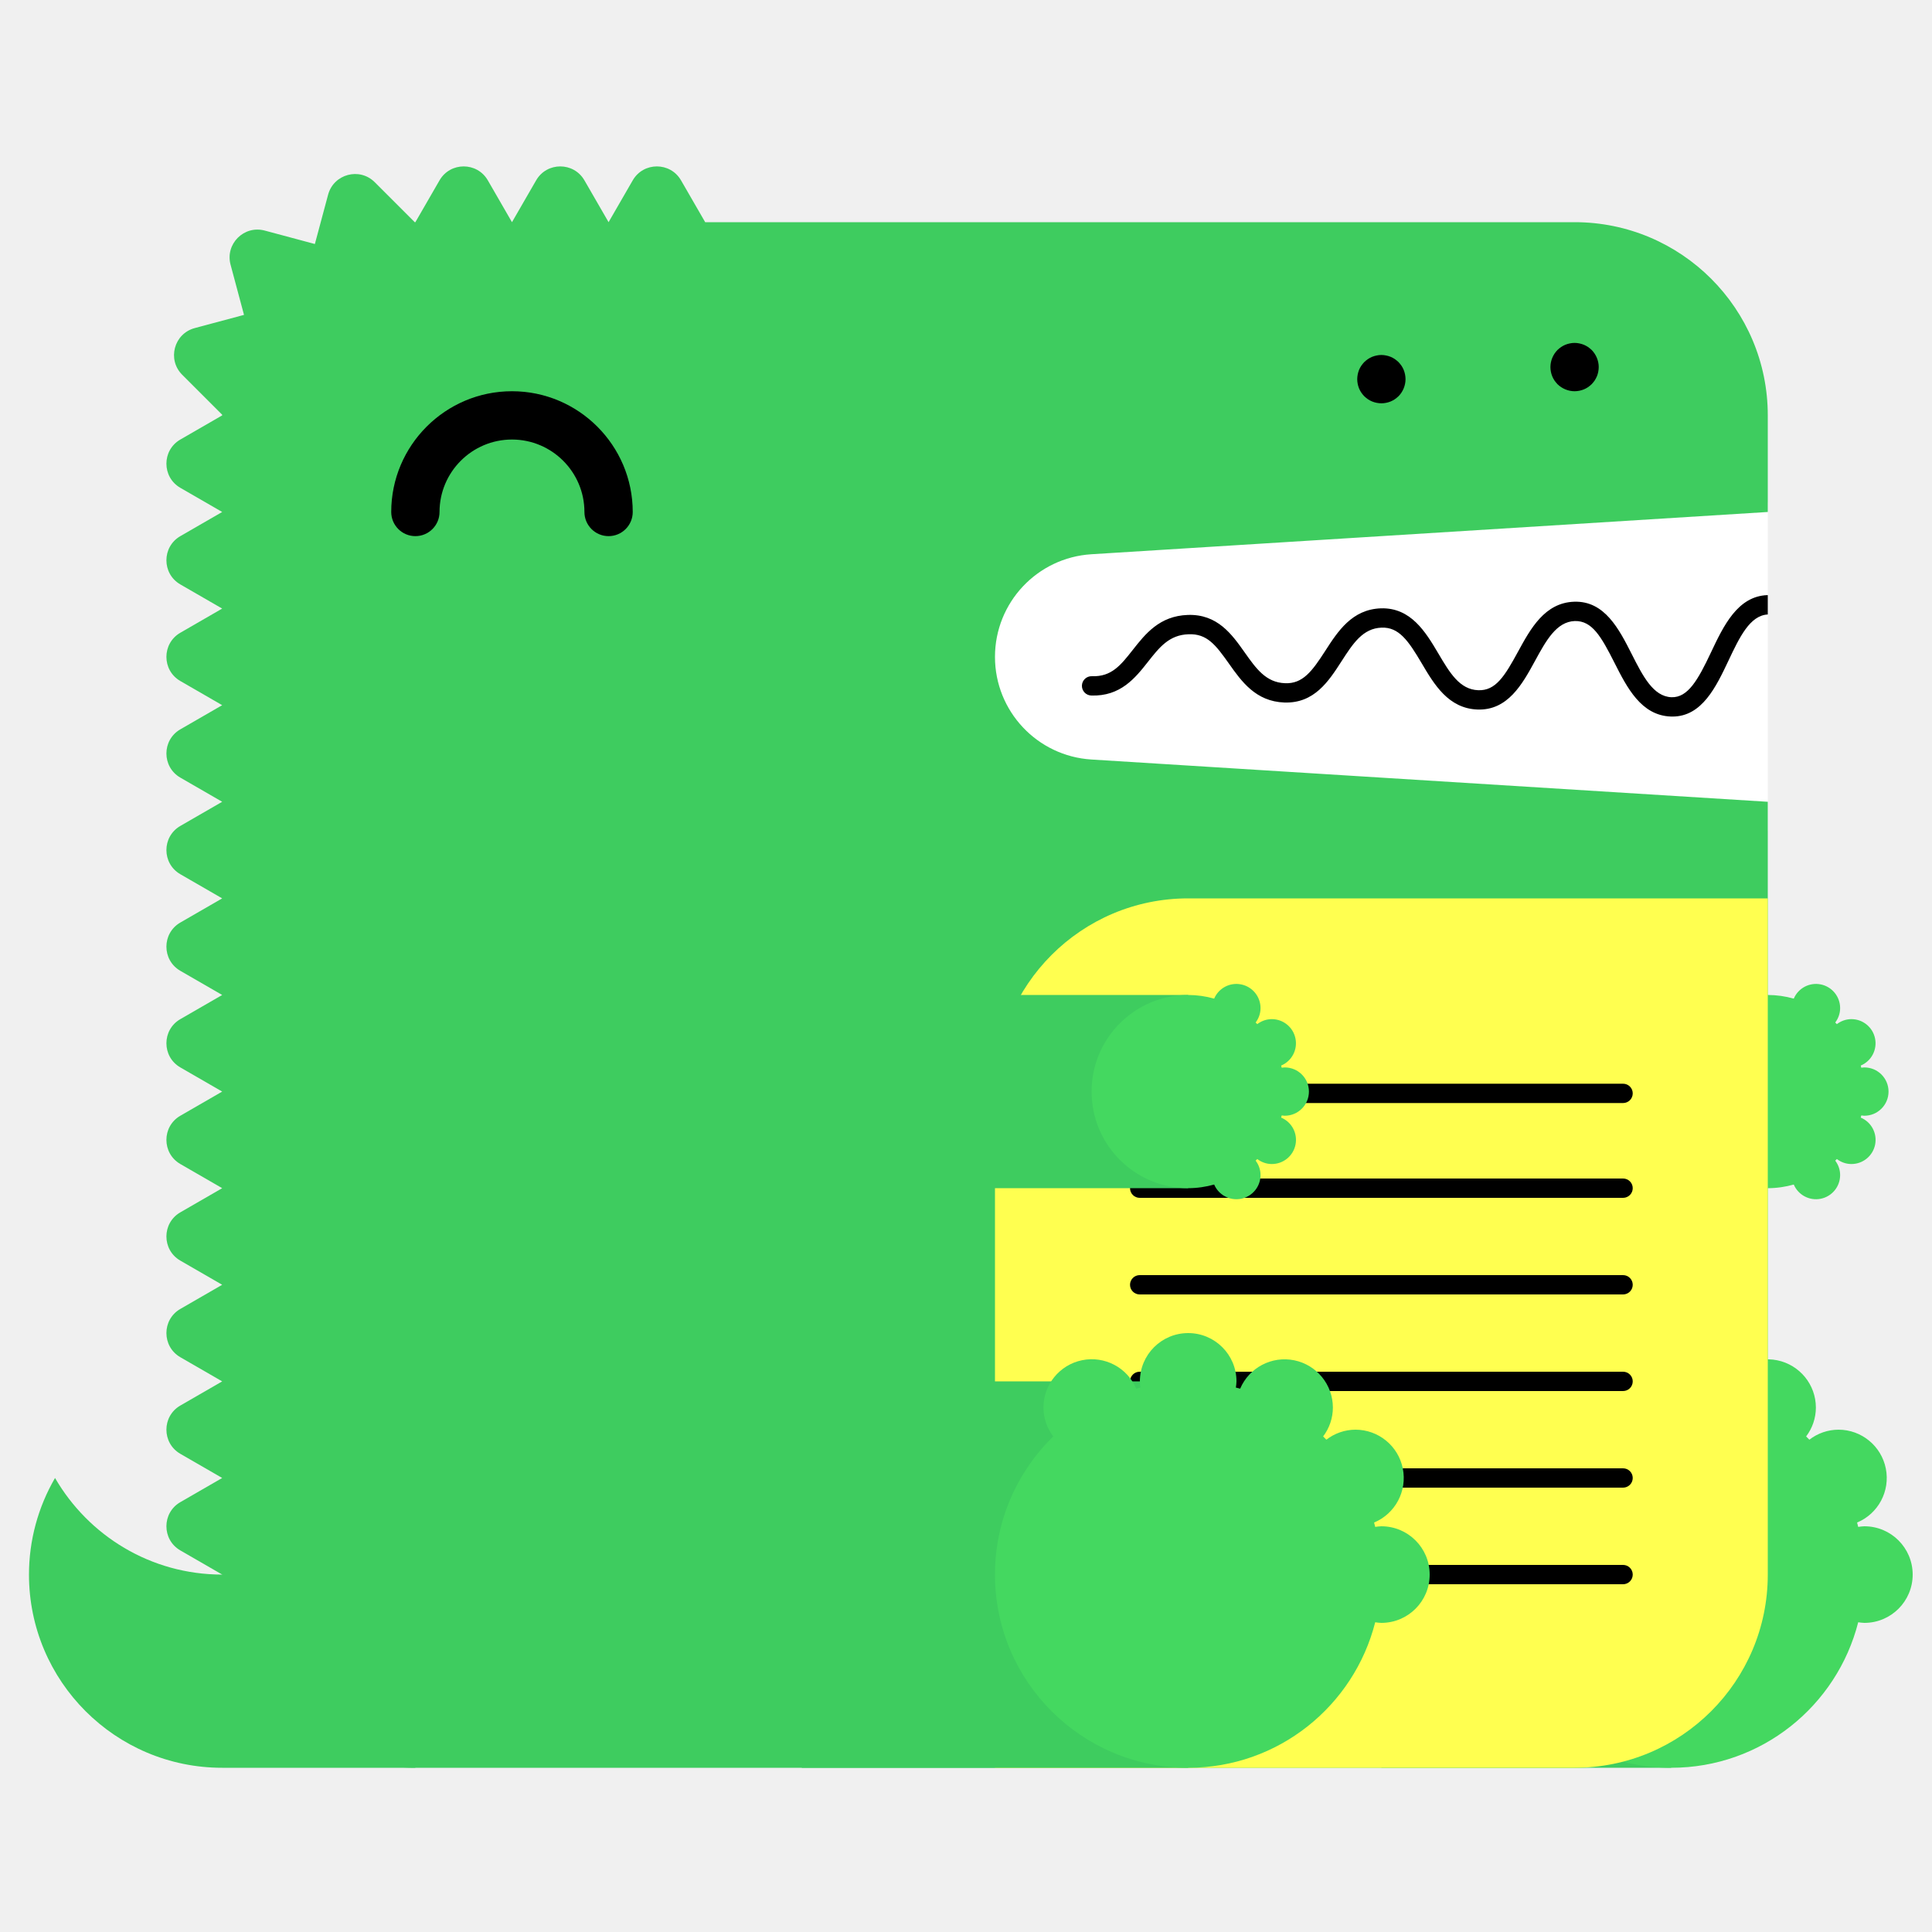
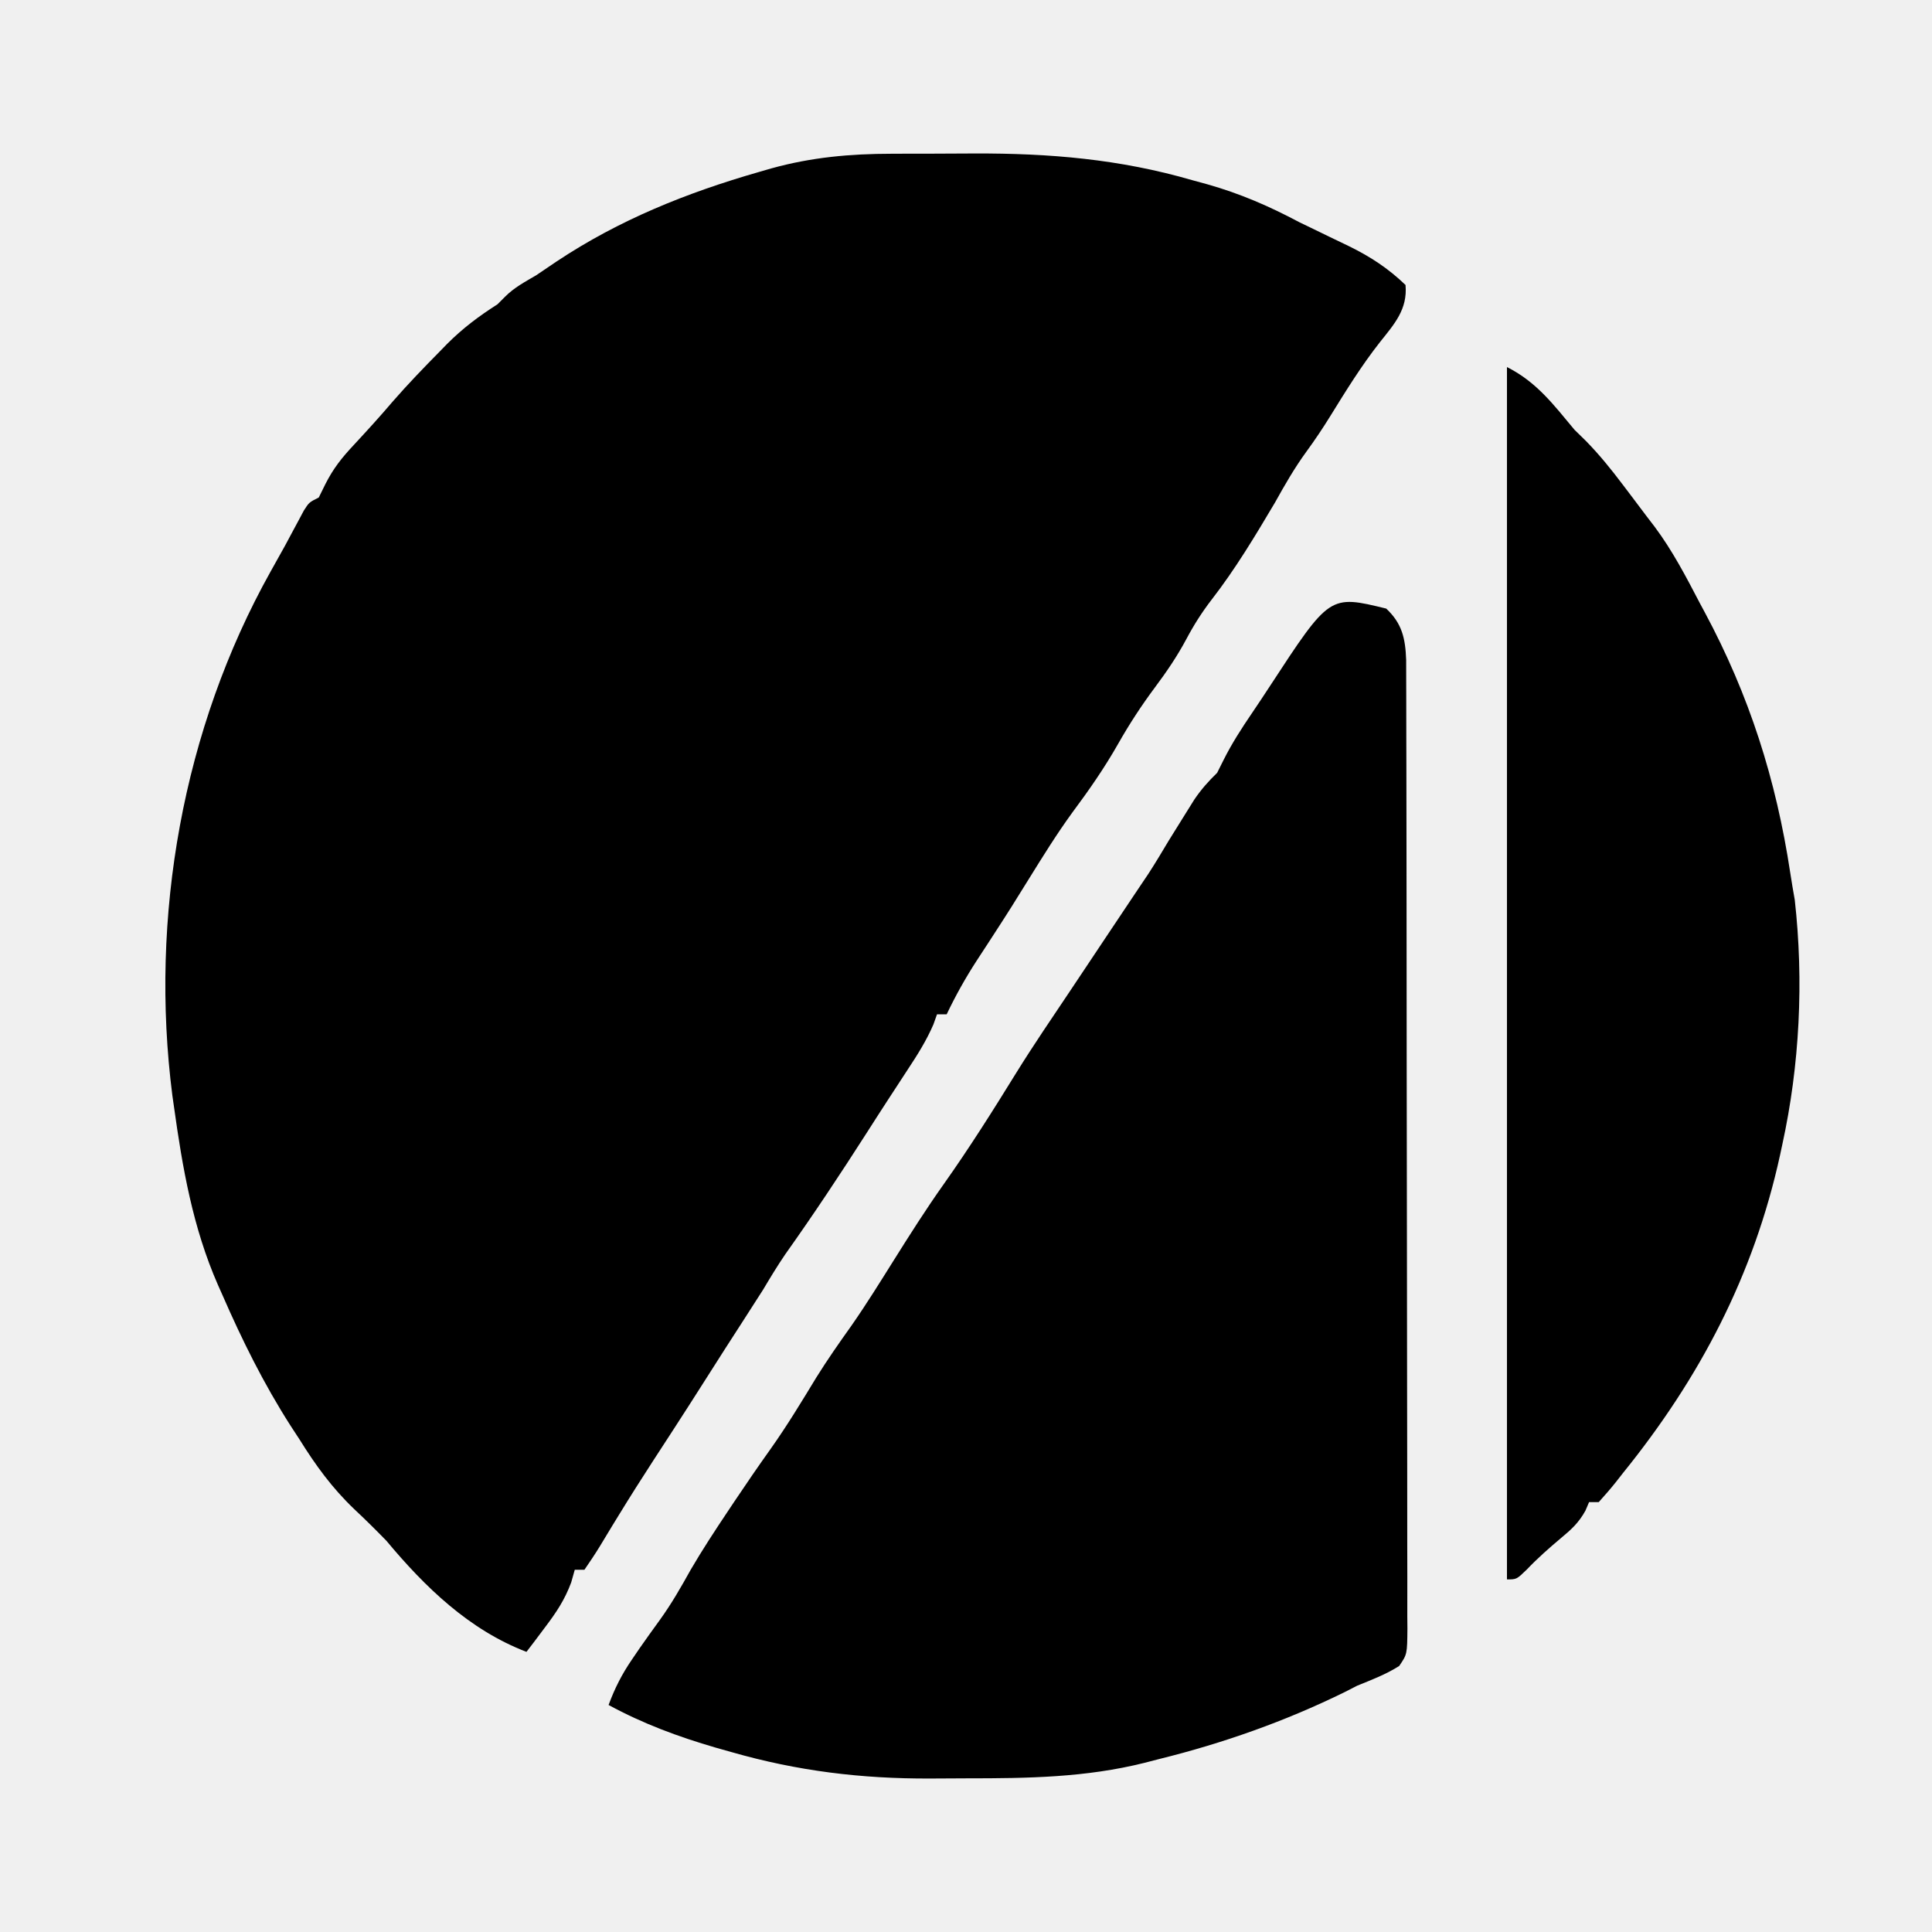
- <svg xmlns="http://www.w3.org/2000/svg" width="200" height="200" viewBox="0 0 200 200">
-   <g fill="none" fill-rule="evenodd">
-     <path fill="#FFF" d="M99 52h84v34H99z" />
-     <path d="M23 163c-7.398 0-13.843-4.027-17.303-10A19.886 19.886 0 0 0 3 163c0 11.046 8.954 20 20 20h20v-20H23z" fill="#3ECC5F" />
-     <path d="M112.98 57.376L183 53V43c0-11.046-8.954-20-20-20H73l-2.5-4.33c-1.112-1.925-3.889-1.925-5 0L63 23l-2.5-4.33c-1.111-1.925-3.889-1.925-5 0L53 23l-2.5-4.33c-1.111-1.925-3.889-1.925-5 0L43 23c-.022 0-.042.003-.065.003l-4.142-4.141c-1.57-1.571-4.252-.853-4.828 1.294l-1.369 5.104-5.192-1.392c-2.148-.575-4.111 1.389-3.535 3.536l1.39 5.193-5.102 1.367c-2.148.576-2.867 3.259-1.296 4.83l4.142 4.142c0 .021-.003.042-.003.064l-4.33 2.5c-1.925 1.111-1.925 3.889 0 5L23 53l-4.33 2.5c-1.925 1.111-1.925 3.889 0 5L23 63l-4.33 2.5c-1.925 1.111-1.925 3.889 0 5L23 73l-4.33 2.5c-1.925 1.111-1.925 3.889 0 5L23 83l-4.33 2.5c-1.925 1.111-1.925 3.889 0 5L23 93l-4.33 2.5c-1.925 1.111-1.925 3.889 0 5L23 103l-4.33 2.5c-1.925 1.111-1.925 3.889 0 5L23 113l-4.33 2.5c-1.925 1.111-1.925 3.889 0 5L23 123l-4.33 2.5c-1.925 1.111-1.925 3.889 0 5L23 133l-4.33 2.5c-1.925 1.111-1.925 3.889 0 5L23 143l-4.33 2.5c-1.925 1.111-1.925 3.889 0 5L23 153l-4.33 2.5c-1.925 1.111-1.925 3.889 0 5L23 163c0 11.046 8.954 20 20 20h120c11.046 0 20-8.954 20-20V83l-70.02-4.376A10.645 10.645 0 0 1 103 68c0-5.621 4.37-10.273 9.98-10.624" fill="#3ECC5F" />
-     <path fill="#3ECC5F" d="M143 183h30v-40h-30z" />
-     <path d="M193 158c-.219 0-.428.037-.639.064-.038-.15-.074-.301-.116-.451A5 5 0 0 0 190.32 148a4.96 4.96 0 0 0-3.016 1.036 26.531 26.531 0 0 0-.335-.336 4.955 4.955 0 0 0 1.011-2.987 5 5 0 0 0-9.599-1.959c-.148-.042-.297-.077-.445-.115.027-.211.064-.42.064-.639a5 5 0 0 0-5-5 5 5 0 0 0-5 5c0 .219.037.428.064.639-.148.038-.297.073-.445.115a4.998 4.998 0 0 0-9.599 1.959c0 1.125.384 2.151 1.011 2.987-3.717 3.632-6.031 8.693-6.031 14.3 0 11.046 8.954 20 20 20 9.339 0 17.16-6.41 19.361-15.064.211.027.42.064.639.064a5 5 0 0 0 5-5 5 5 0 0 0-5-5" fill="#44D860" />
-     <path fill="#3ECC5F" d="M153 123h30v-20h-30z" />
-     <path d="M193 115.5a2.5 2.5 0 1 0 0-5c-.109 0-.214.019-.319.032-.02-.075-.037-.15-.058-.225a2.501 2.501 0 0 0-.963-4.807c-.569 0-1.088.197-1.508.518a6.653 6.653 0 0 0-.168-.168c.314-.417.506-.931.506-1.494a2.5 2.5 0 0 0-4.8-.979A9.987 9.987 0 0 0 183 103c-5.522 0-10 4.478-10 10s4.478 10 10 10c.934 0 1.833-.138 2.69-.377a2.5 2.5 0 0 0 4.8-.979c0-.563-.192-1.077-.506-1.494.057-.055.113-.111.168-.168.42.321.939.518 1.508.518a2.5 2.5 0 0 0 .963-4.807c.021-.074.038-.15.058-.225.105.013.21.032.319.032" fill="#44D860" />
-     <path d="M63 55.5a2.5 2.5 0 0 1-2.5-2.5c0-4.136-3.364-7.5-7.5-7.5s-7.5 3.364-7.5 7.5a2.5 2.5 0 1 1-5 0c0-6.893 5.607-12.5 12.5-12.5S65.5 46.107 65.5 53a2.5 2.5 0 0 1-2.5 2.5" fill="#000" />
-     <path d="M103 183h60c11.046 0 20-8.954 20-20V93h-60c-11.046 0-20 8.954-20 20v70z" fill="#FFFF50" />
-     <path d="M168.02 124h-50.04a1 1 0 1 1 0-2h50.04a1 1 0 1 1 0 2m0 20h-50.04a1 1 0 1 1 0-2h50.04a1 1 0 1 1 0 2m0 20h-50.04a1 1 0 1 1 0-2h50.04a1 1 0 1 1 0 2m0-49.814h-50.04a1 1 0 1 1 0-2h50.04a1 1 0 1 1 0 2m0 19.814h-50.04a1 1 0 1 1 0-2h50.04a1 1 0 1 1 0 2m0 20h-50.04a1 1 0 1 1 0-2h50.04a1 1 0 1 1 0 2M183 61.611c-.012 0-.022-.006-.034-.005-3.09.105-4.552 3.196-5.842 5.923-1.346 2.85-2.387 4.703-4.093 4.647-1.889-.068-2.969-2.202-4.113-4.46-1.314-2.594-2.814-5.536-5.963-5.426-3.046.104-4.513 2.794-5.807 5.167-1.377 2.528-2.314 4.065-4.121 3.994-1.927-.07-2.951-1.805-4.136-3.813-1.321-2.236-2.848-4.75-5.936-4.664-2.994.103-4.465 2.385-5.763 4.4-1.373 2.13-2.335 3.428-4.165 3.351-1.973-.07-2.992-1.51-4.171-3.177-1.324-1.873-2.816-3.993-5.895-3.89-2.928.1-4.399 1.97-5.696 3.618-1.232 1.564-2.194 2.802-4.229 2.724a1 1 0 0 0-.072 2c3.017.101 4.545-1.8 5.872-3.487 1.177-1.496 2.193-2.787 4.193-2.855 1.926-.082 2.829 1.115 4.195 3.045 1.297 1.834 2.769 3.914 5.731 4.021 3.103.104 4.596-2.215 5.918-4.267 1.182-1.834 2.202-3.417 4.15-3.484 1.793-.067 2.769 1.35 4.145 3.681 1.297 2.197 2.766 4.686 5.787 4.796 3.125.108 4.634-2.62 5.949-5.035 1.139-2.088 2.214-4.06 4.119-4.126 1.793-.042 2.728 1.595 4.111 4.33 1.292 2.553 2.757 5.445 5.825 5.556l.169.003c3.064 0 4.518-3.075 5.805-5.794 1.139-2.41 2.217-4.68 4.067-4.773v-2z" fill="#000" />
-     <path fill="#3ECC5F" d="M83 183h40v-40H83z" />
-     <path d="M143 158c-.219 0-.428.037-.639.064-.038-.15-.074-.301-.116-.451A5 5 0 0 0 140.32 148a4.96 4.96 0 0 0-3.016 1.036 26.531 26.531 0 0 0-.335-.336 4.955 4.955 0 0 0 1.011-2.987 5 5 0 0 0-9.599-1.959c-.148-.042-.297-.077-.445-.115.027-.211.064-.42.064-.639a5 5 0 0 0-5-5 5 5 0 0 0-5 5c0 .219.037.428.064.639-.148.038-.297.073-.445.115a4.998 4.998 0 0 0-9.599 1.959c0 1.125.384 2.151 1.011 2.987-3.717 3.632-6.031 8.693-6.031 14.3 0 11.046 8.954 20 20 20 9.339 0 17.16-6.41 19.361-15.064.211.027.42.064.639.064a5 5 0 0 0 5-5 5 5 0 0 0-5-5" fill="#44D860" />
-     <path fill="#3ECC5F" d="M83 123h40v-20H83z" />
-     <path d="M133 115.5a2.5 2.5 0 1 0 0-5c-.109 0-.214.019-.319.032-.02-.075-.037-.15-.058-.225a2.501 2.501 0 0 0-.963-4.807c-.569 0-1.088.197-1.508.518a6.653 6.653 0 0 0-.168-.168c.314-.417.506-.931.506-1.494a2.5 2.5 0 0 0-4.8-.979A9.987 9.987 0 0 0 123 103c-5.522 0-10 4.478-10 10s4.478 10 10 10c.934 0 1.833-.138 2.69-.377a2.5 2.5 0 0 0 4.8-.979c0-.563-.192-1.077-.506-1.494.057-.055.113-.111.168-.168.42.321.939.518 1.508.518a2.5 2.5 0 0 0 .963-4.807c.021-.074.038-.15.058-.225.105.013.21.032.319.032" fill="#44D860" />
-     <path d="M143 41.75c-.16 0-.33-.02-.49-.05a2.52 2.52 0 0 1-.47-.14c-.15-.06-.29-.14-.431-.23-.13-.09-.259-.2-.38-.31-.109-.12-.219-.24-.309-.38s-.17-.28-.231-.43a2.619 2.619 0 0 1-.189-.96c0-.16.02-.33.05-.49.03-.16.08-.31.139-.47.061-.15.141-.29.231-.43.09-.13.2-.26.309-.38.121-.11.25-.22.38-.31.141-.09.281-.17.431-.23.149-.06.31-.11.47-.14.32-.07.65-.07.98 0 .159.03.32.08.47.14.149.06.29.14.43.23.13.09.259.2.38.31.11.12.22.25.31.38.09.14.17.28.23.43.06.16.11.31.14.47.029.16.05.33.05.49 0 .66-.271 1.31-.73 1.77-.121.11-.25.22-.38.31-.14.09-.281.17-.43.23a2.565 2.565 0 0 1-.96.19m20-1.25c-.66 0-1.3-.27-1.771-.73a3.802 3.802 0 0 1-.309-.38c-.09-.14-.17-.28-.231-.43a2.619 2.619 0 0 1-.189-.96c0-.66.27-1.3.729-1.77.121-.11.25-.22.38-.31.141-.09.281-.17.431-.23.149-.06.31-.11.47-.14.32-.07.66-.07.98 0 .159.03.32.08.47.14.149.06.29.14.43.23.13.09.259.2.38.31.459.47.73 1.11.73 1.77 0 .16-.021.33-.05.49-.03.16-.08.32-.14.47-.07.15-.14.29-.23.43-.09.13-.2.26-.31.38-.121.11-.25.22-.38.31-.14.09-.281.17-.43.23a2.565 2.565 0 0 1-.96.19" fill="#000" />
-   </g>
+ <svg xmlns="http://www.w3.org/2000/svg" version="1.1" width="400" height="400">
+   <path d="M0 0 C0.905 -0.003 1.81 -0.007 2.743 -0.01 C4.652 -0.015 6.562 -0.017 8.471 -0.017 C11.339 -0.02 14.206 -0.038 17.074 -0.057 C32.672 -0.107 47.184 1.101 62.25 5.48 C63.286 5.763 64.323 6.046 65.391 6.338 C72.171 8.263 78.166 10.863 84.375 14.168 C85.794 14.862 87.215 15.55 88.641 16.23 C89.303 16.553 89.966 16.875 90.648 17.207 C91.979 17.854 93.312 18.494 94.648 19.129 C99.122 21.322 102.766 23.709 106.375 27.168 C106.824 32.224 104.048 35.271 101.055 39.031 C97.267 43.85 94.031 49.083 90.812 54.293 C89.234 56.848 87.584 59.306 85.812 61.73 C83.381 65.077 81.384 68.551 79.375 72.168 C75.29 79.059 71.164 85.957 66.25 92.293 C64.222 94.924 62.558 97.547 61 100.48 C59.092 104.051 56.923 107.237 54.5 110.48 C51.685 114.261 49.199 118.067 46.875 122.168 C44.017 127.202 40.811 131.803 37.355 136.441 C34.136 140.874 31.261 145.514 28.375 150.168 C27.584 151.439 26.792 152.71 26 153.98 C25.42 154.914 25.42 154.914 24.828 155.867 C23.623 157.775 22.402 159.671 21.172 161.562 C20.774 162.176 20.376 162.789 19.966 163.421 C19.175 164.639 18.381 165.855 17.584 167.07 C15.252 170.663 13.22 174.302 11.375 178.168 C10.715 178.168 10.055 178.168 9.375 178.168 C9.129 178.86 8.883 179.552 8.629 180.266 C7.181 183.618 5.318 186.571 3.312 189.605 C2.502 190.848 1.693 192.09 0.883 193.332 C0.468 193.965 0.053 194.599 -0.374 195.251 C-1.987 197.722 -3.578 200.207 -5.168 202.693 C-10.608 211.192 -16.165 219.583 -22.012 227.809 C-23.654 230.21 -25.137 232.669 -26.625 235.168 C-28.035 237.381 -29.451 239.589 -30.875 241.793 C-31.685 243.049 -32.495 244.306 -33.305 245.562 C-33.701 246.178 -34.098 246.794 -34.507 247.428 C-36.014 249.773 -37.507 252.126 -39 254.48 C-41.035 257.686 -43.085 260.882 -45.152 264.066 C-45.832 265.114 -45.832 265.114 -46.526 266.183 C-47.466 267.629 -48.406 269.075 -49.347 270.521 C-51.772 274.259 -54.159 278.015 -56.484 281.816 C-56.939 282.557 -57.394 283.298 -57.862 284.062 C-58.732 285.485 -59.595 286.912 -60.452 288.343 C-61.457 289.985 -62.534 291.582 -63.625 293.168 C-64.285 293.168 -64.945 293.168 -65.625 293.168 C-65.992 294.471 -65.992 294.471 -66.367 295.801 C-67.719 299.419 -69.426 301.97 -71.75 305.043 C-72.474 306.01 -73.199 306.977 -73.945 307.973 C-74.5 308.697 -75.054 309.422 -75.625 310.168 C-87.493 305.62 -96.629 296.763 -104.625 287.168 C-106.801 284.934 -109.006 282.746 -111.285 280.617 C-115.886 276.218 -119.27 271.56 -122.625 266.168 C-123.242 265.222 -123.86 264.276 -124.496 263.301 C-130.054 254.611 -134.506 245.611 -138.625 236.168 C-138.911 235.525 -139.198 234.882 -139.493 234.22 C-144.718 222.317 -146.841 209.991 -148.625 197.168 C-148.728 196.45 -148.831 195.732 -148.938 194.992 C-153.683 158.055 -146.801 119.073 -128.625 86.543 C-128.125 85.646 -127.625 84.749 -127.109 83.824 C-126.62 82.948 -126.13 82.071 -125.625 81.168 C-125.156 80.291 -124.687 79.415 -124.203 78.512 C-123.765 77.697 -123.327 76.882 -122.875 76.043 C-122.295 74.956 -122.295 74.956 -121.703 73.848 C-120.625 72.168 -120.625 72.168 -118.625 71.168 C-117.952 69.803 -117.952 69.803 -117.266 68.41 C-115.614 65.145 -113.867 62.951 -111.375 60.293 C-108.631 57.333 -105.922 54.371 -103.312 51.293 C-100.185 47.712 -96.901 44.302 -93.562 40.918 C-93.068 40.41 -92.573 39.903 -92.063 39.379 C-88.837 36.146 -85.494 33.635 -81.625 31.168 C-81.109 30.652 -80.594 30.137 -80.062 29.605 C-78.135 27.677 -75.982 26.551 -73.625 25.168 C-72.205 24.215 -70.789 23.256 -69.375 22.293 C-56.43 13.684 -42.458 8.082 -27.562 3.793 C-26.695 3.542 -25.827 3.292 -24.933 3.033 C-16.596 0.723 -8.616 0.011 0 0 Z " fill="#000000" transform="translate(184.625,31.83203)" />
+   <path d="M0 0 C6.116 3.058 9.677 7.812 14 13 C14.773 13.755 15.547 14.511 16.344 15.289 C19.147 18.15 21.594 21.184 24 24.375 C24.439 24.953 24.877 25.531 25.329 26.126 C26.556 27.748 27.778 29.374 29 31 C29.51 31.665 30.021 32.33 30.547 33.016 C34.282 38.012 37.119 43.481 40 49 C40.308 49.574 40.617 50.147 40.935 50.738 C50.183 67.963 55.729 85.409 58.656 104.734 C58.939 106.596 59.257 108.454 59.586 110.309 C61.47 127.106 60.612 144.503 57 161 C56.85 161.7 56.7 162.4 56.546 163.122 C51.098 188.005 39.955 209.27 24 229 C23.269 229.934 23.269 229.934 22.523 230.887 C21.398 232.298 20.206 233.656 19 235 C18.34 235 17.68 235 17 235 C16.749 235.589 16.497 236.178 16.238 236.785 C14.845 239.276 13.379 240.623 11.188 242.438 C8.716 244.519 6.353 246.597 4.125 248.938 C2 251 2 251 0 251 C0 168.17 0 85.34 0 0 Z " fill="#000000" transform="translate(312,76)" />
+   <path d="M0 0 C3.287 3.081 3.97 6.176 4.131 10.64 C4.14 12.198 4.142 13.755 4.14 15.313 C4.143 16.171 4.146 17.029 4.149 17.913 C4.158 20.799 4.16 23.685 4.161 26.57 C4.166 28.635 4.171 30.699 4.176 32.764 C4.189 38.379 4.196 43.995 4.2 49.61 C4.203 53.116 4.207 56.621 4.212 60.126 C4.225 71.084 4.235 82.042 4.239 93 C4.243 105.667 4.261 118.333 4.29 131 C4.311 140.781 4.322 150.562 4.323 160.343 C4.324 166.19 4.33 172.036 4.348 177.883 C4.364 183.379 4.366 188.875 4.358 194.371 C4.357 196.392 4.361 198.413 4.371 200.434 C4.384 203.185 4.378 205.936 4.367 208.687 C4.38 209.896 4.38 209.896 4.392 211.13 C4.344 216.497 4.344 216.497 2.684 218.926 C-0.048 220.668 -3.004 221.781 -6 223 C-6.887 223.454 -7.774 223.907 -8.688 224.375 C-20.947 230.389 -33.761 234.912 -47 238.188 C-48.003 238.447 -49.006 238.707 -50.039 238.975 C-62.239 242.025 -74.22 242.186 -86.723 242.185 C-89.297 242.187 -91.87 242.206 -94.443 242.225 C-108.661 242.276 -121.852 240.682 -135.562 236.75 C-136.64 236.446 -137.718 236.141 -138.828 235.828 C-146.608 233.564 -153.859 230.876 -161 227 C-159.727 223.561 -158.256 220.649 -156.188 217.625 C-155.658 216.846 -155.128 216.068 -154.582 215.266 C-153.2 213.286 -151.795 211.327 -150.375 209.375 C-147.973 206.048 -145.993 202.587 -144 199 C-141.567 194.833 -138.932 190.821 -136.25 186.812 C-135.806 186.147 -135.362 185.481 -134.905 184.795 C-132.445 181.118 -129.943 177.478 -127.375 173.875 C-124.004 169.111 -121.002 164.149 -117.973 159.164 C-115.684 155.493 -113.224 151.979 -110.715 148.457 C-107.654 144.072 -104.842 139.529 -102 135 C-98.644 129.652 -95.278 124.339 -91.625 119.188 C-86.308 111.679 -81.39 103.892 -76.562 96.062 C-72.973 90.285 -69.133 84.665 -65.348 79.014 C-62.721 75.089 -60.104 71.157 -57.485 67.227 C-55.708 64.56 -53.93 61.895 -52.145 59.234 C-51.622 58.456 -51.1 57.677 -50.562 56.875 C-50.131 56.233 -49.699 55.591 -49.254 54.93 C-47.775 52.654 -46.392 50.33 -45 48 C-43.841 46.12 -42.675 44.245 -41.5 42.375 C-40.912 41.434 -40.324 40.493 -39.719 39.523 C-38.264 37.388 -36.834 35.787 -35 34 C-34.567 33.134 -34.134 32.267 -33.688 31.375 C-31.941 27.883 -29.931 24.784 -27.738 21.562 C-26.489 19.72 -25.259 17.864 -24.043 16 C-11.712 -2.862 -11.712 -2.862 0 0 Z " fill="#000000" transform="translate(287,126)" />
</svg>
